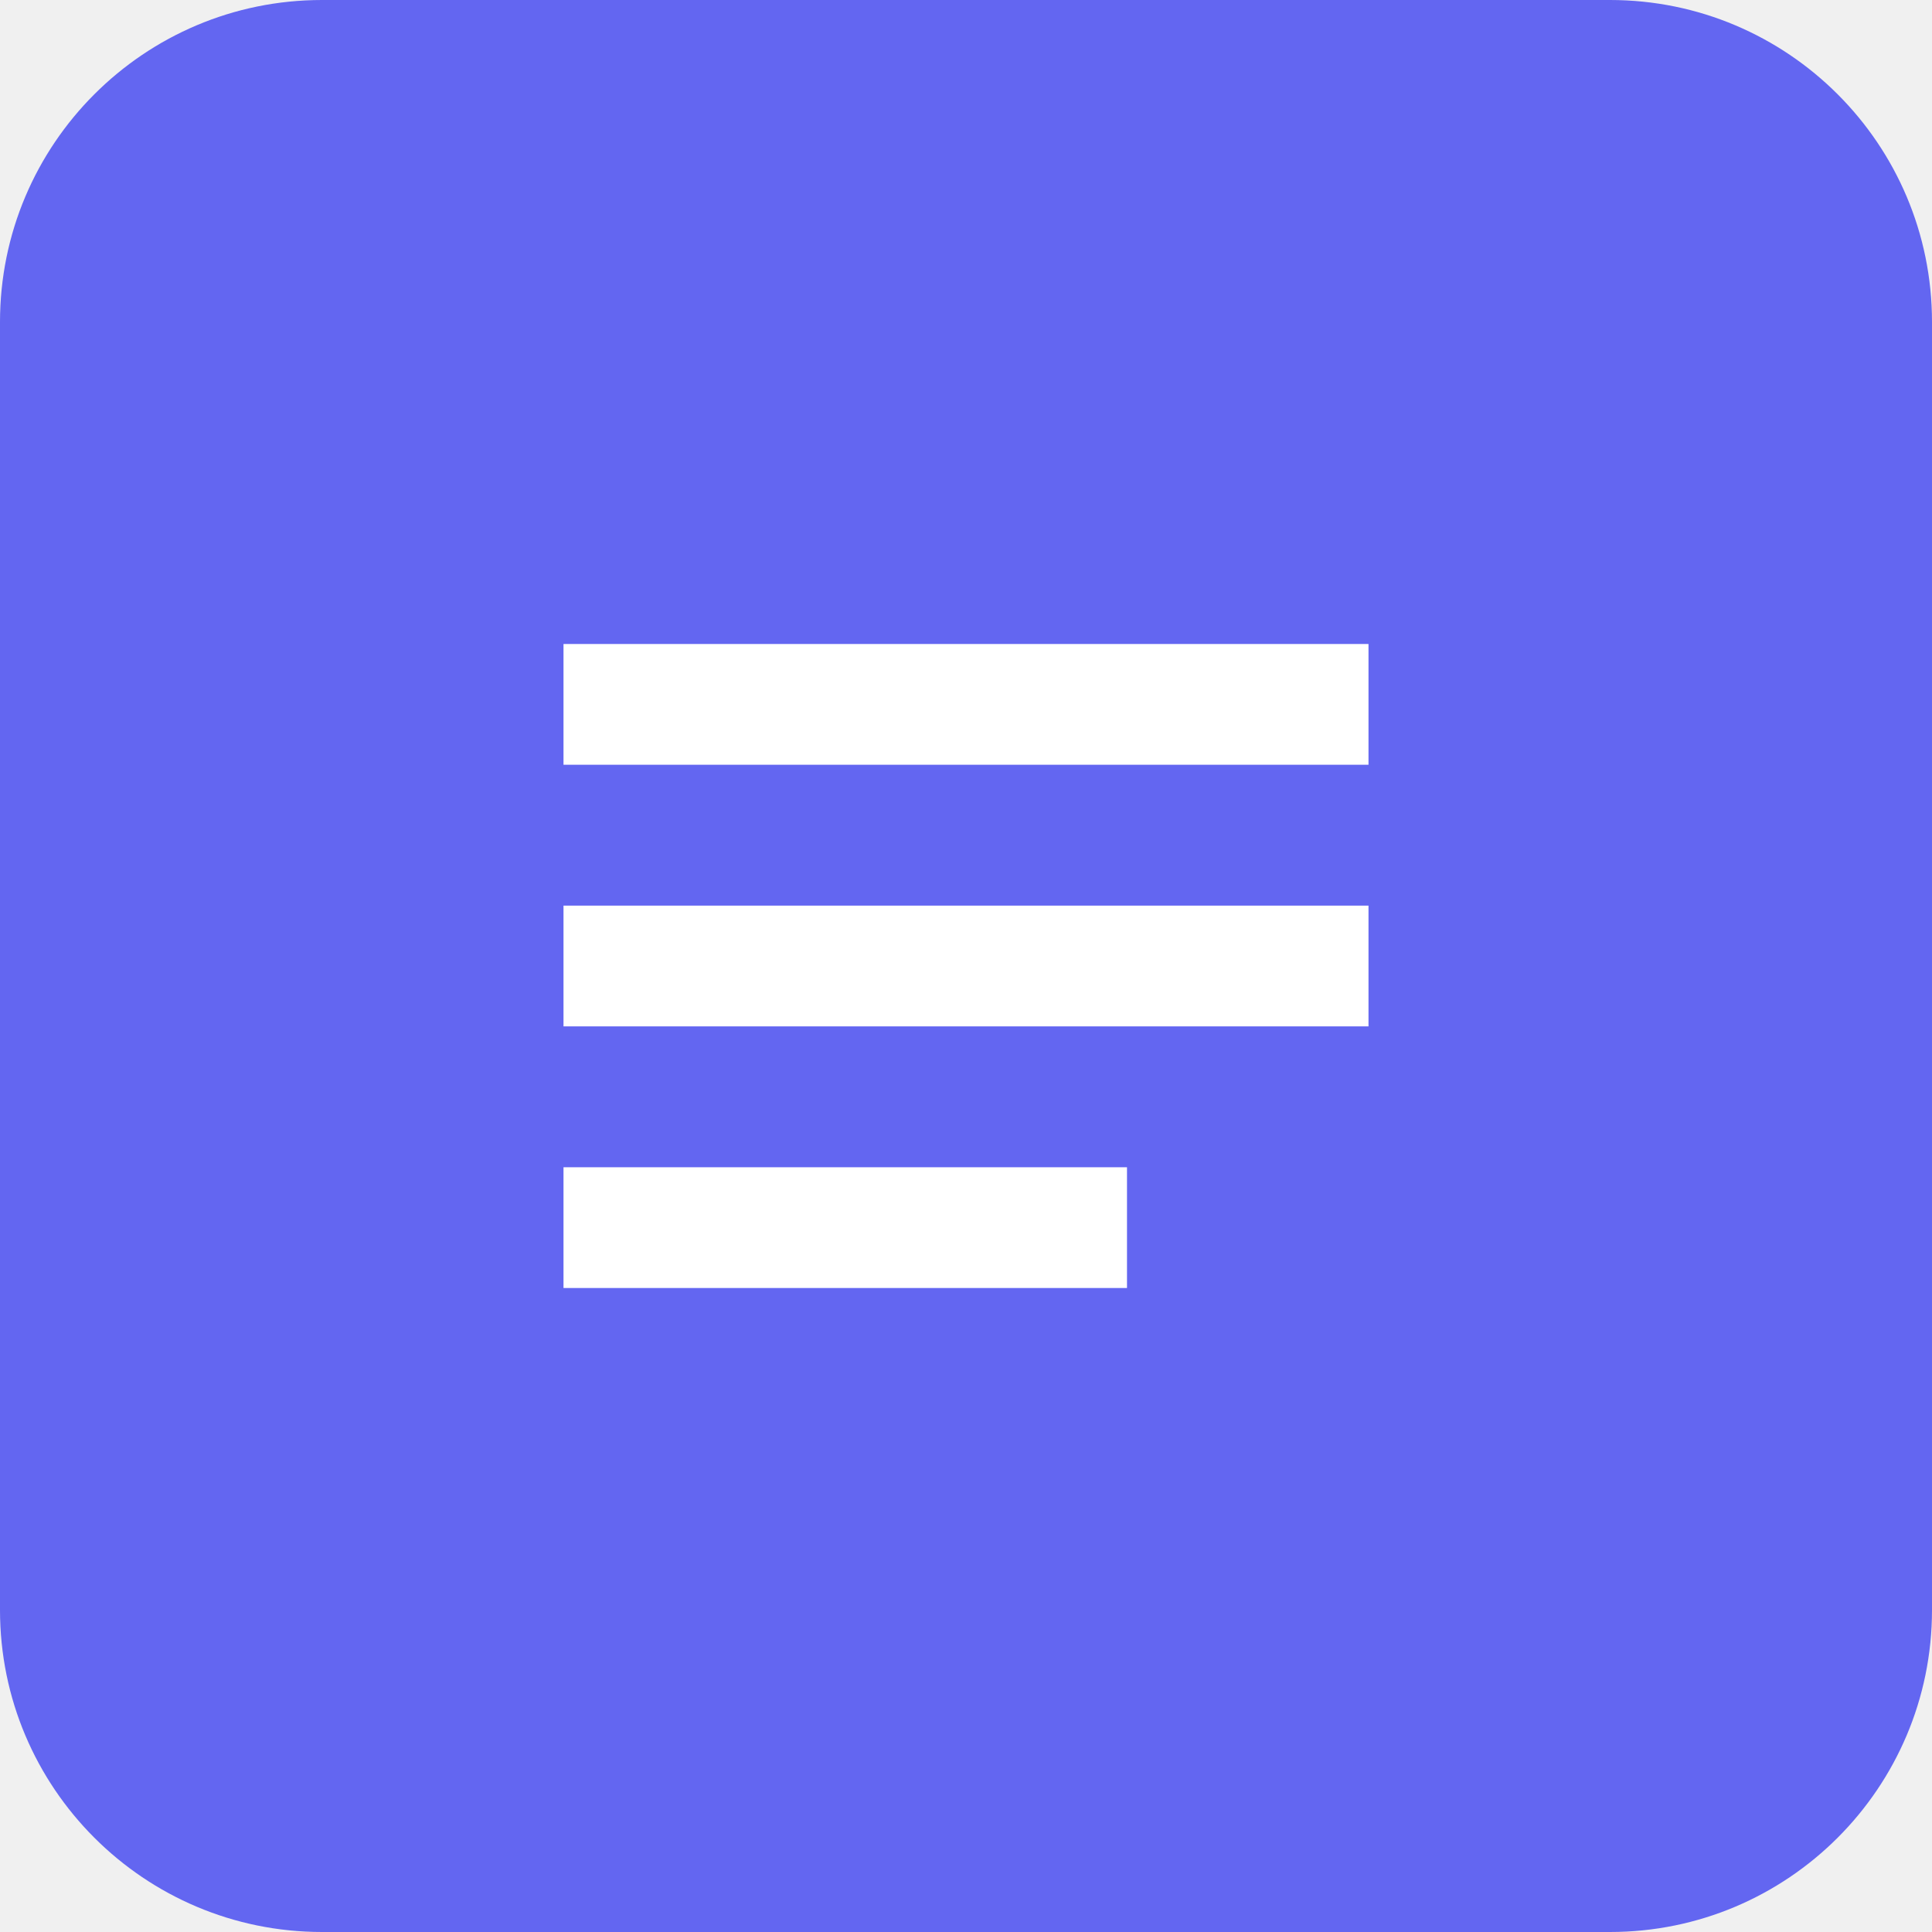
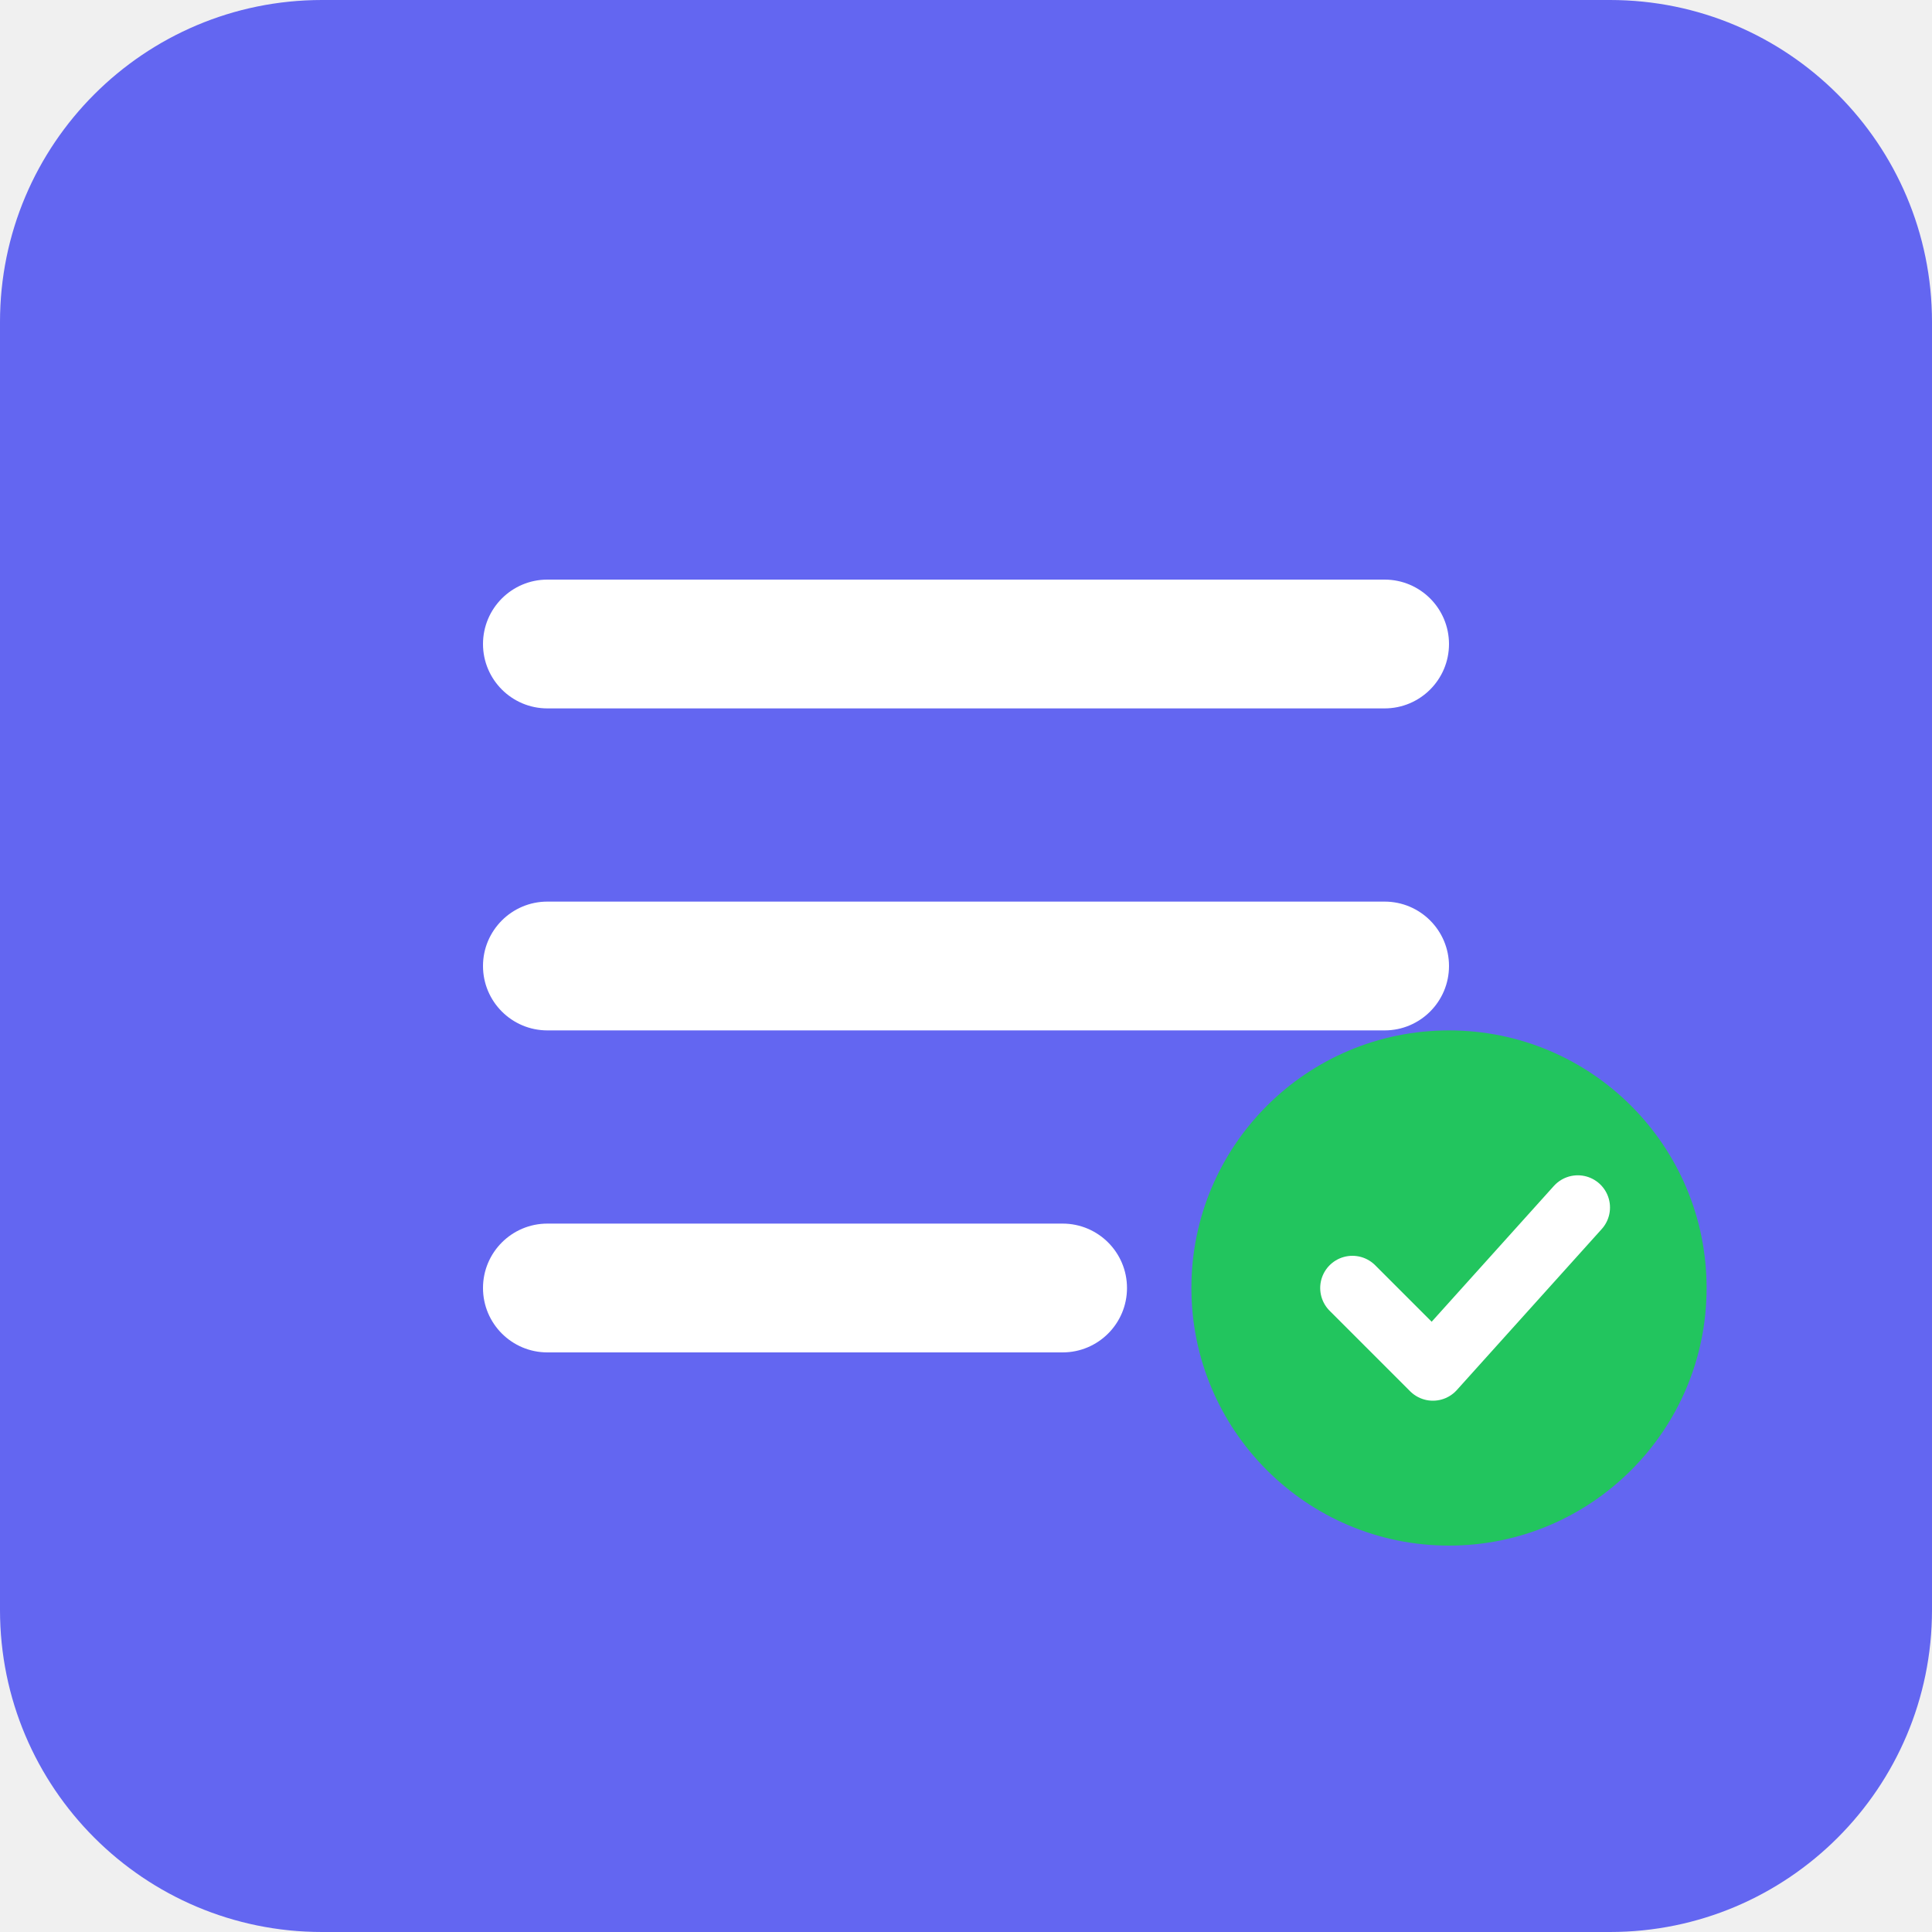
- <svg xmlns="http://www.w3.org/2000/svg" viewBox="0 0 48 48" fill="none">
-   <rect width="48" height="48" rx="8" fill="#6366f1" />
-   <path d="M14 16h20v3H14zm0 6.5h20v3H14zm0 6.5h14v3H14z" fill="#fff" />
+ <svg xmlns="http://www.w3.org/2000/svg" width="60" height="60" viewBox="0 0 60 60">
+   <rect width="60" height="60" rx="10" fill="#6366f1" />
+   <g fill="#fff">
+     <rect x="15" y="18" width="30" height="4" rx="2" />
+     <rect x="15" y="28" width="30" height="4" rx="2" />
+     <rect x="15" y="38" width="20" height="4" rx="2" />
+   </g>
+   <circle cx="45" cy="40" r="8" fill="#22c55e" />
+   <path d="M42 40l2.5 2.5L49 37.5" stroke="#fff" stroke-width="2" fill="none" stroke-linecap="round" stroke-linejoin="round" />
</svg>
